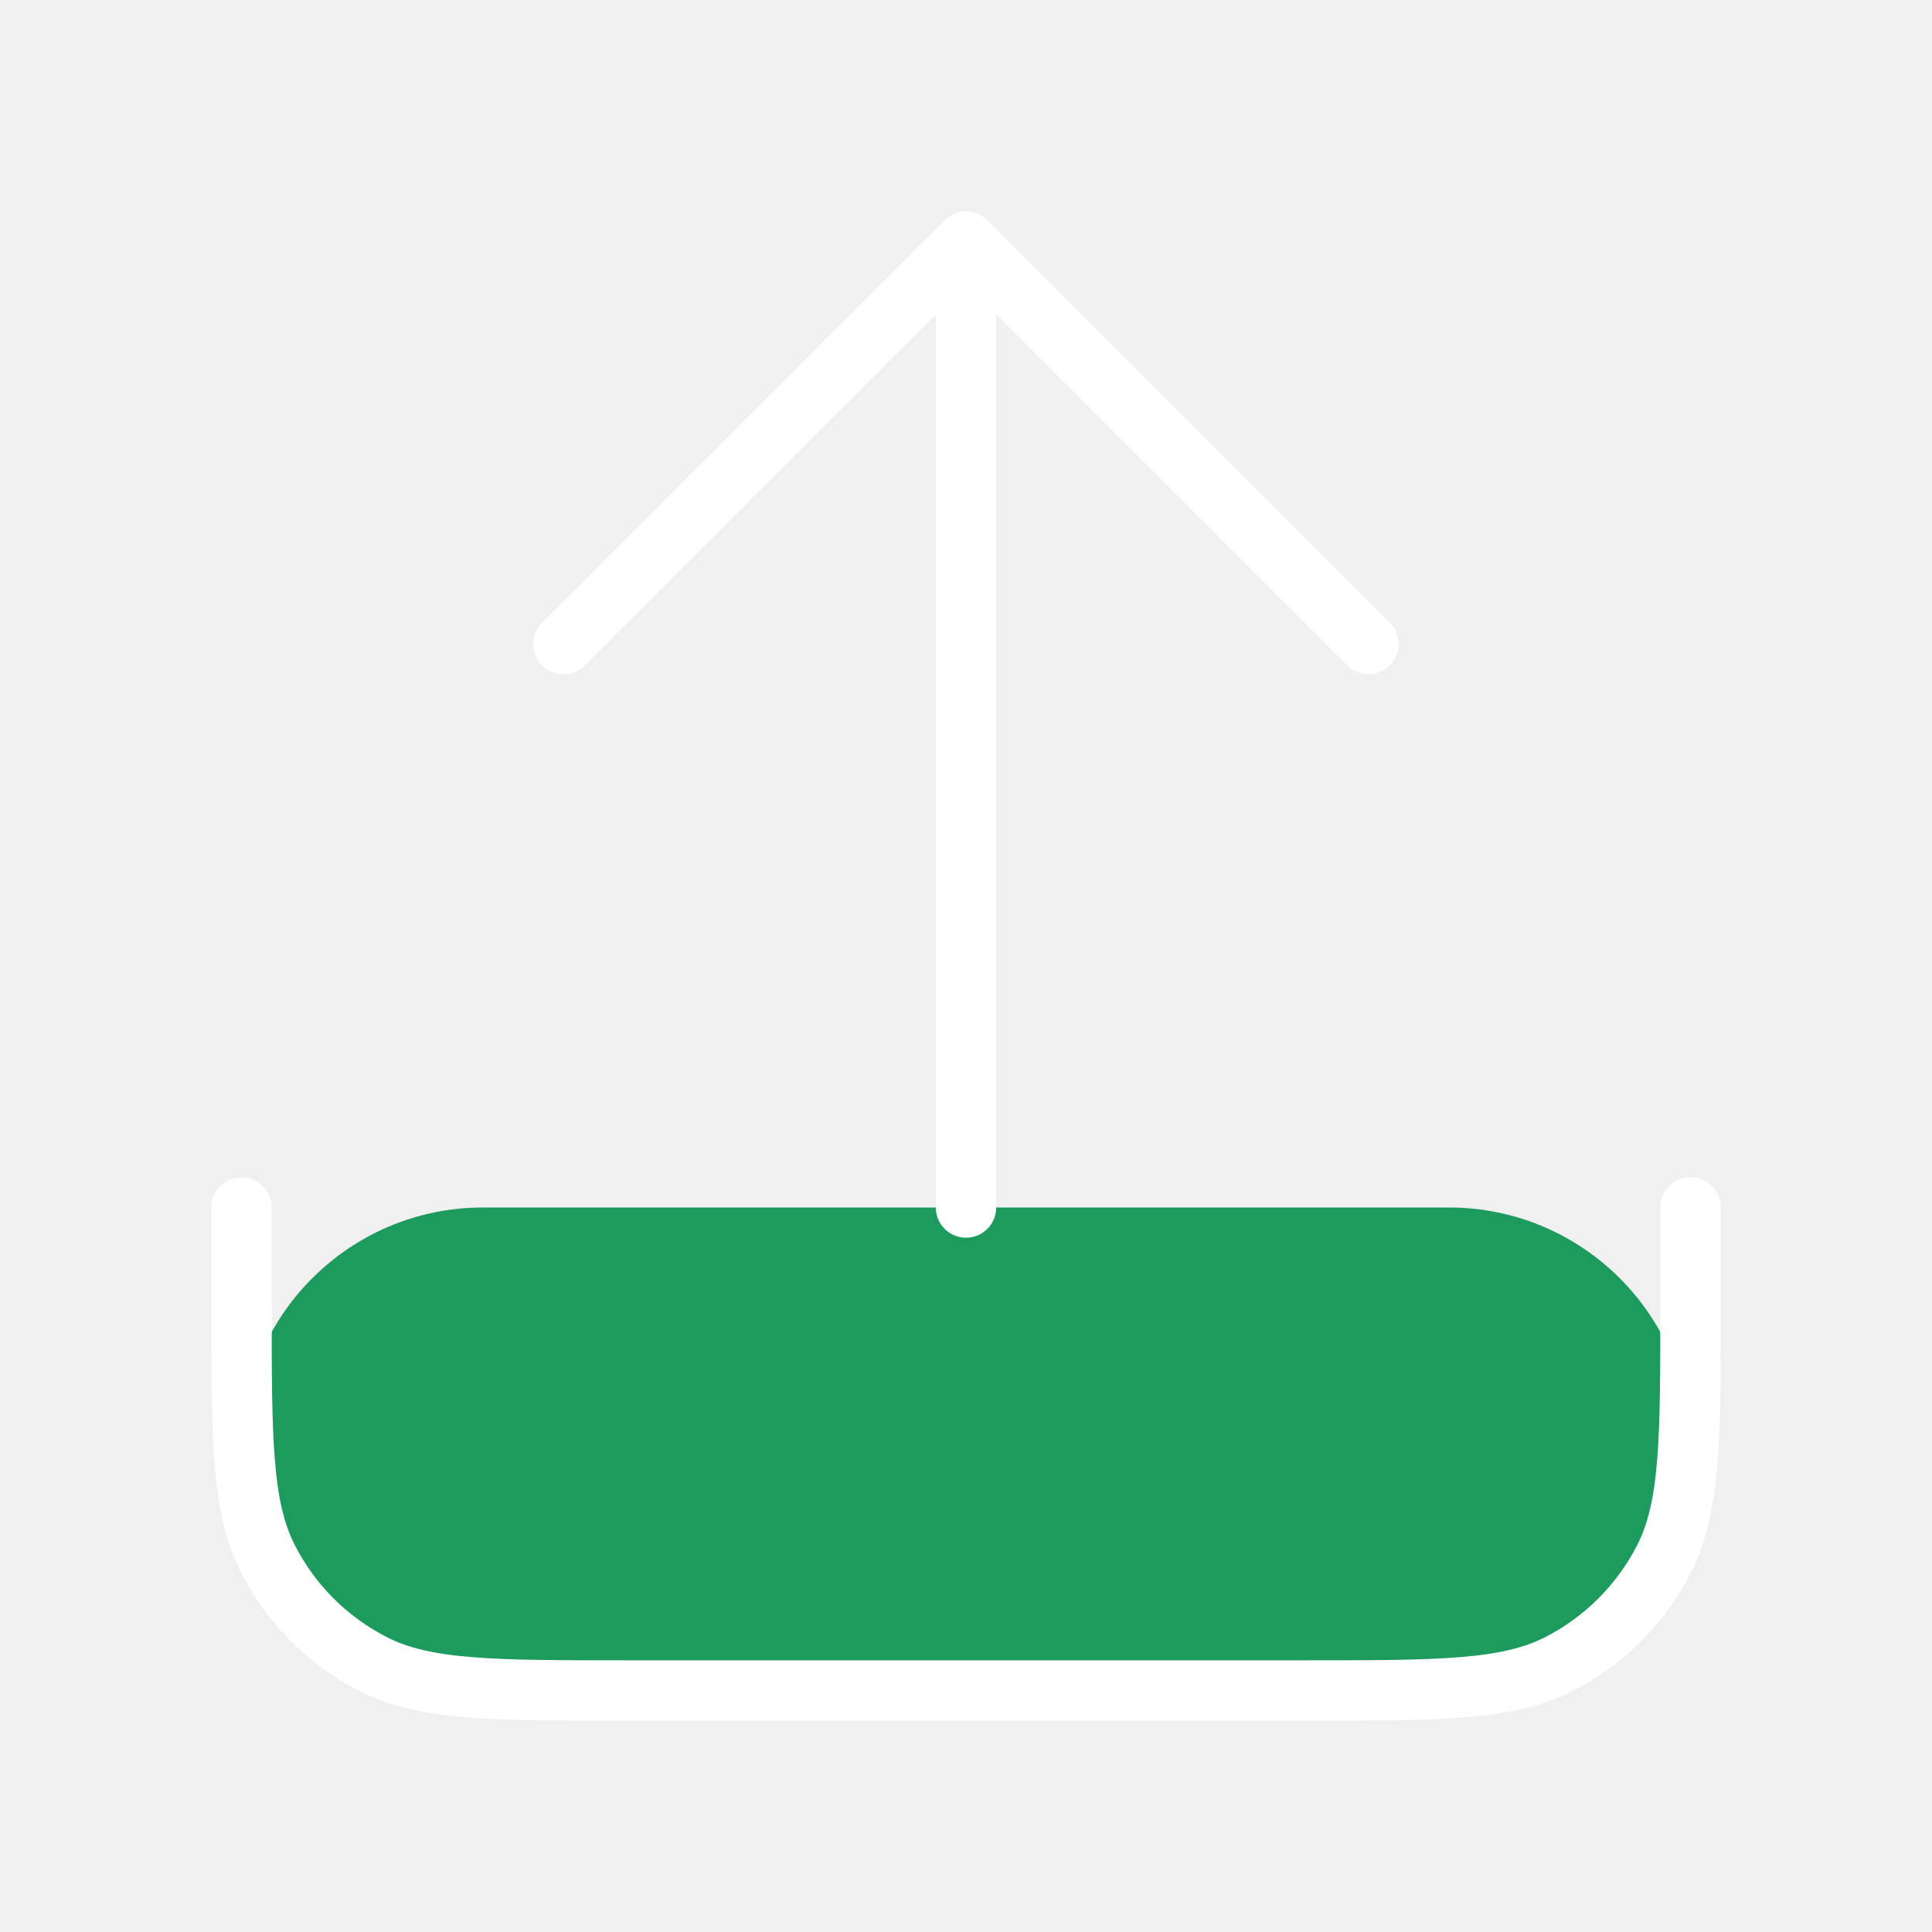
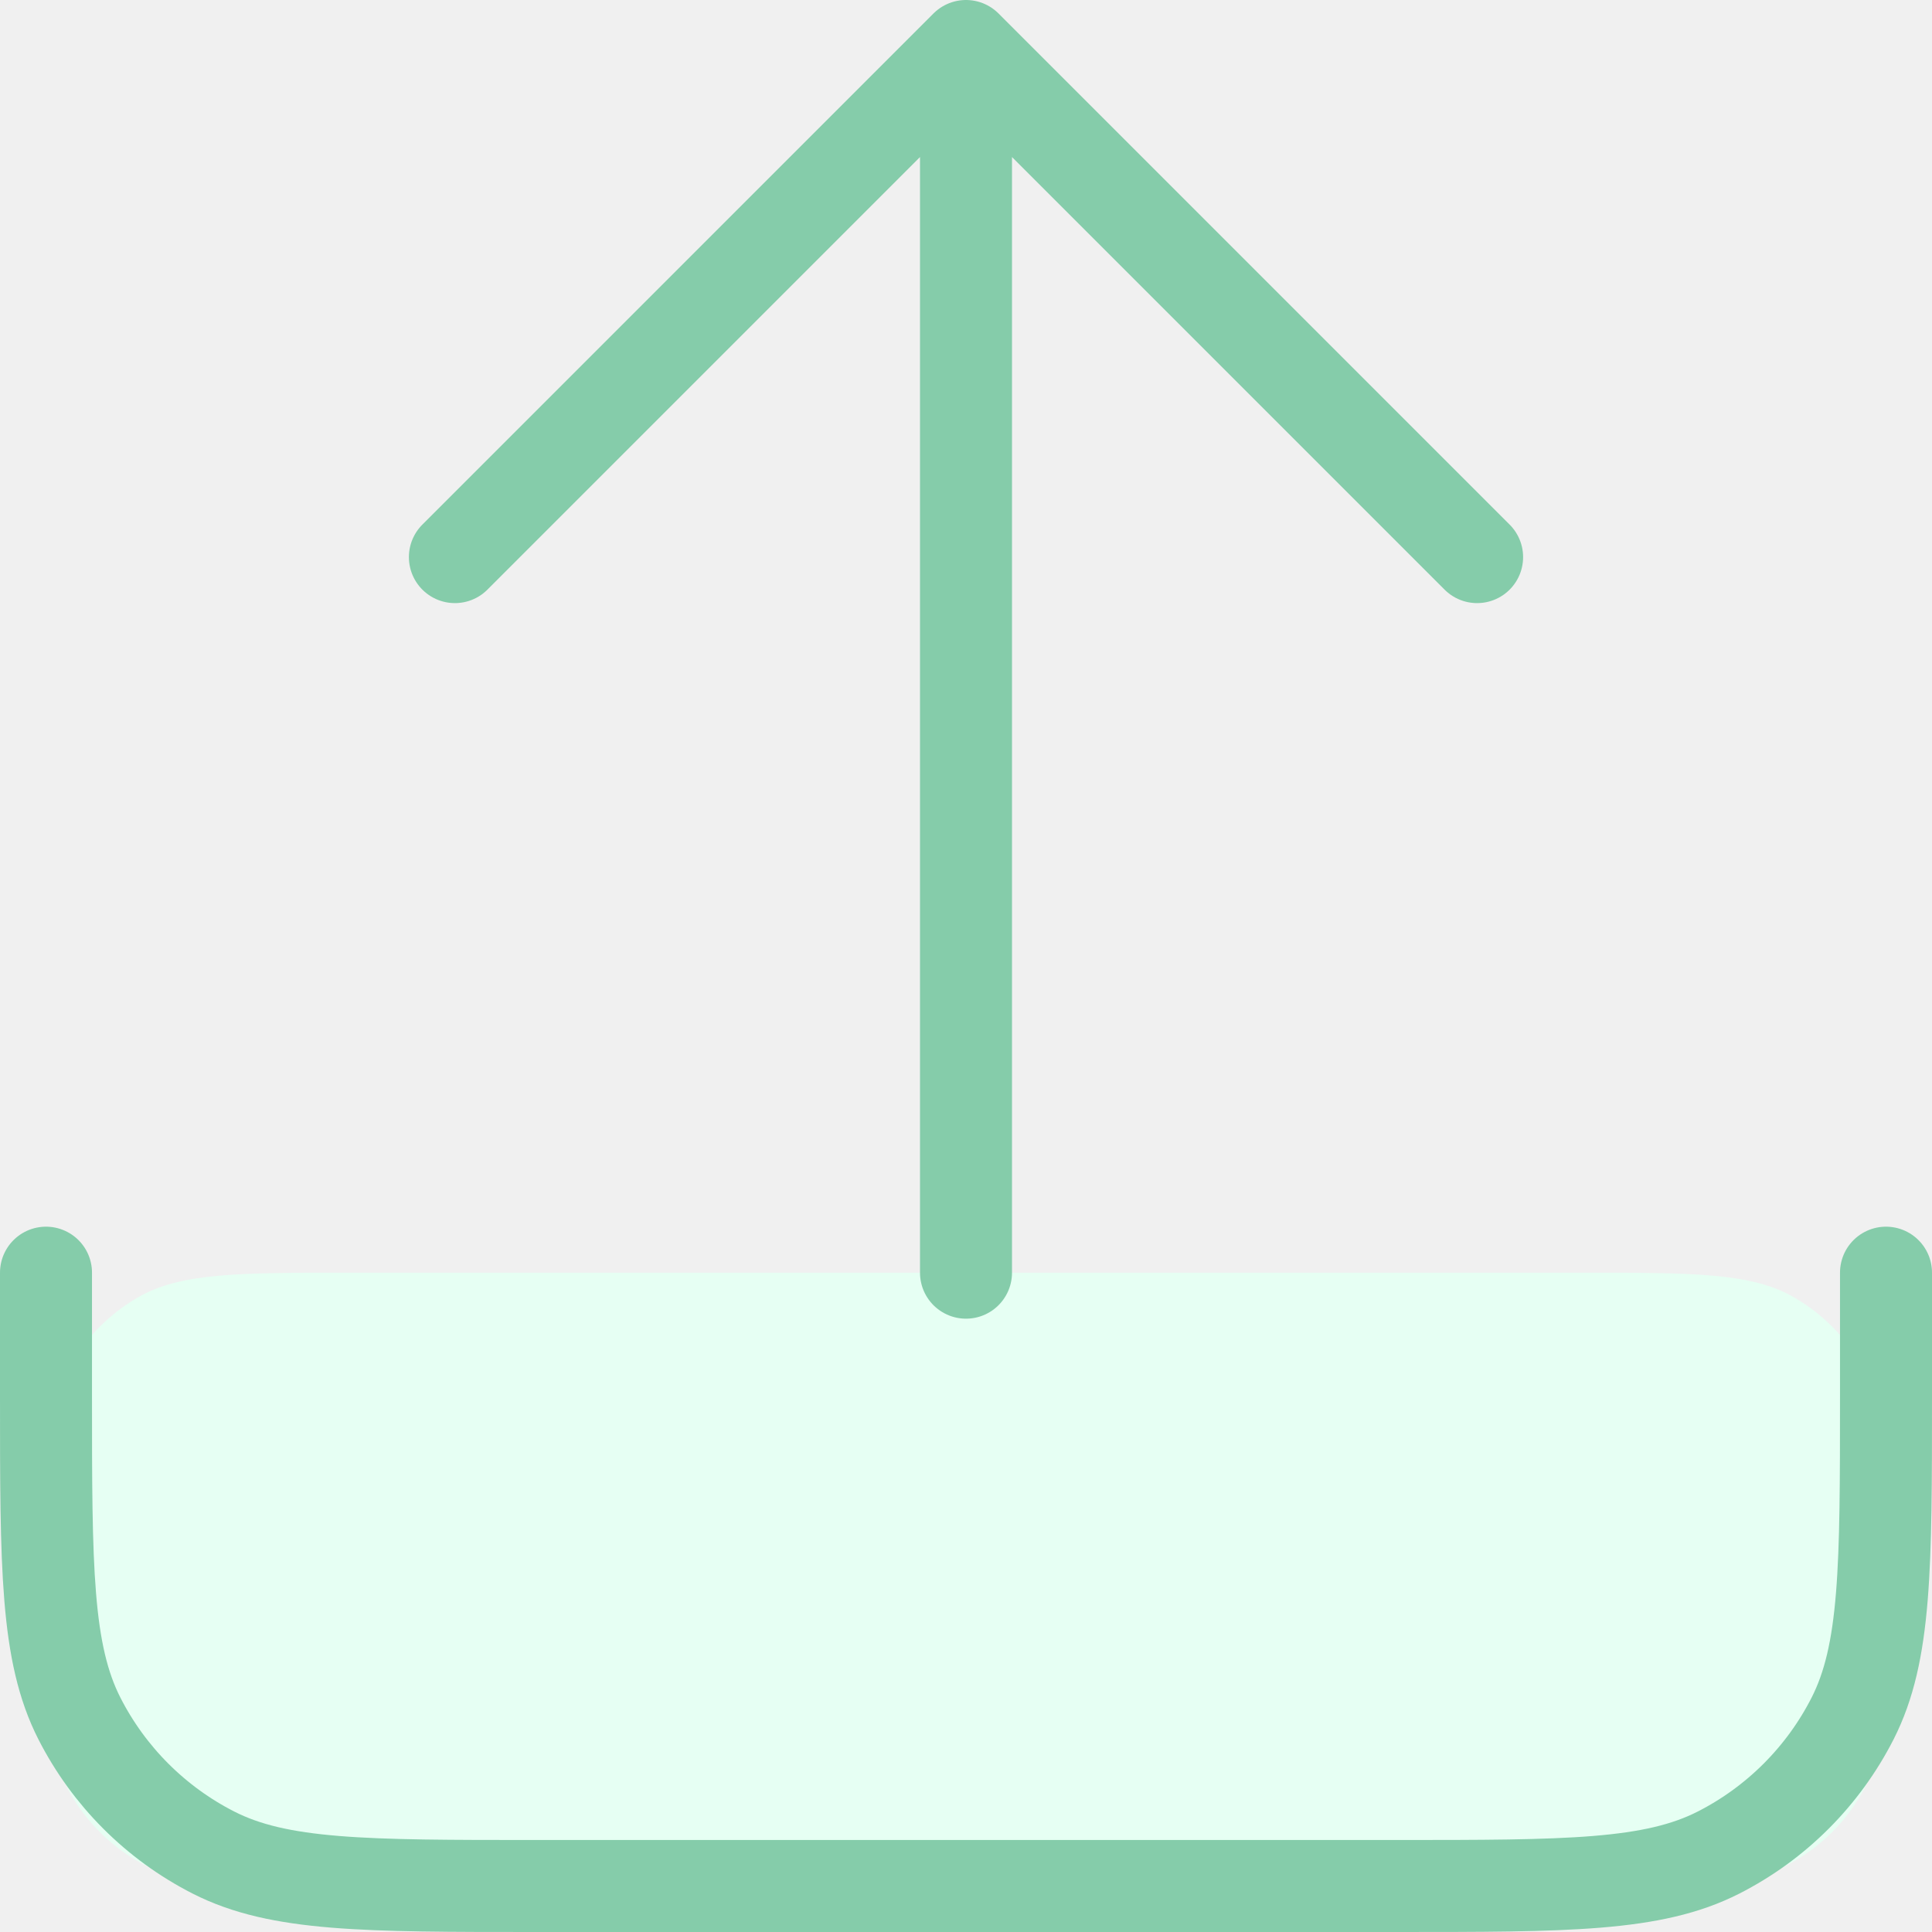
- <svg xmlns="http://www.w3.org/2000/svg" width="32" height="32" viewBox="0 0 32 32" fill="none">
-   <path d="M8 28H24C26.209 28 28 26.209 28 24C28 21.791 26.209 20 24 20H8C5.791 20 4 21.791 4 24C4 26.209 5.791 28 8 28Z" fill="#1D9B5E" />
-   <path d="M28 20V21.6C28 23.84 28 24.96 27.564 25.816C27.18 26.569 26.569 27.18 25.816 27.564C24.96 28 23.84 28 21.6 28H10.4C8.16 28 7.04 28 6.184 27.564C5.431 27.18 4.819 26.569 4.436 25.816C4 24.96 4 23.84 4 21.6V20M22.667 10.667L16 4M16 4L9.333 10.667M16 4V20" stroke="white" stroke-linecap="round" stroke-linejoin="round" />
+ <svg xmlns="http://www.w3.org/2000/svg" width="42" height="42" viewBox="0 0 42 42" fill="none">
+   <path d="M7.667 41H34.333C36.826 41 38.072 41 39 40.464C39.608 40.113 40.113 39.608 40.464 39C41 38.072 41 36.826 41 34.333C41 31.841 41 30.595 40.464 29.667C40.113 29.059 39.608 28.554 39 28.203C38.072 27.667 36.826 27.667 34.333 27.667H7.667C5.174 27.667 3.928 27.667 3 28.203C2.392 28.554 1.887 29.059 1.536 29.667C1 30.595 1 31.841 1 34.333C1 36.826 1 38.072 1.536 39C1.887 39.608 2.392 40.113 3 40.464C3.928 41 5.174 41 7.667 41Z" fill="#E6FFF3" />
+   <path d="M41 27.667V30.333C41 34.067 41 35.934 40.273 37.36C39.634 38.614 38.614 39.634 37.36 40.273C35.934 41 34.067 41 30.333 41H11.667C7.933 41 6.066 41 4.64 40.273C3.386 39.634 2.366 38.614 1.727 37.36C1 35.934 1 34.067 1 30.333V27.667M32.111 12.111L21 1M21 1L9.889 12.111M21 1V27.667" stroke="#85CCAA" stroke-width="2" stroke-linecap="round" stroke-linejoin="round" />
</svg>
